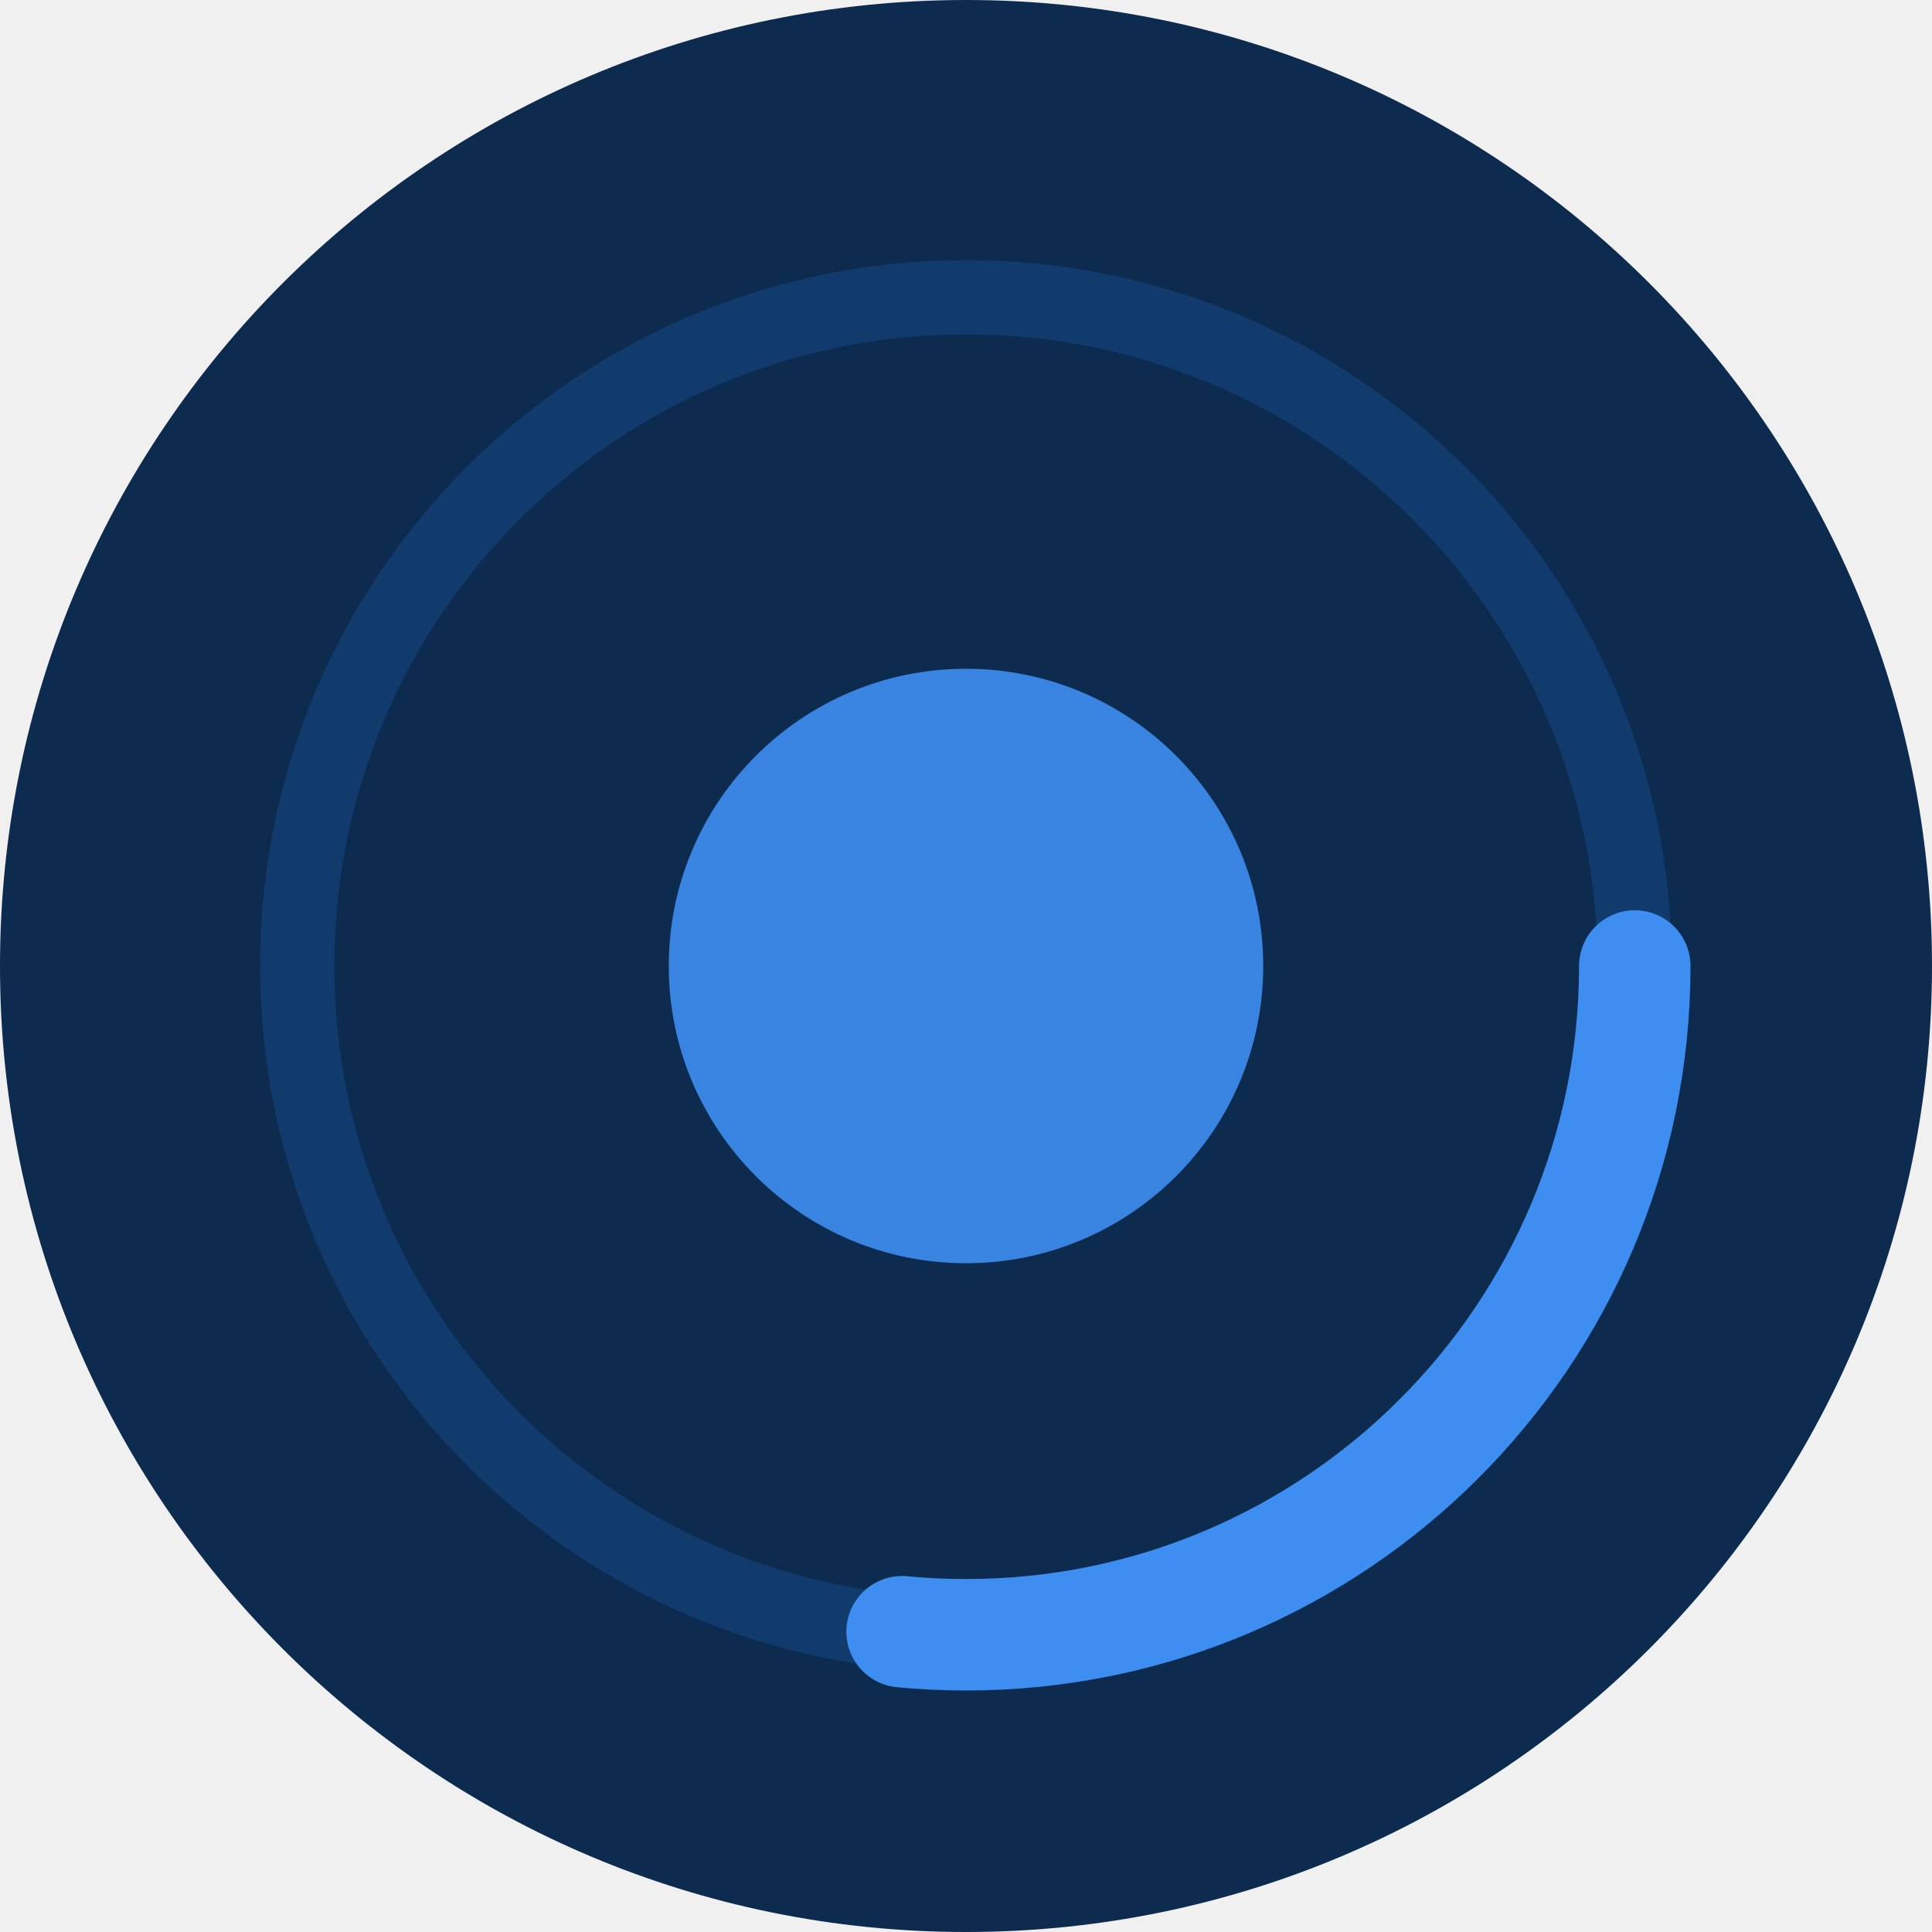
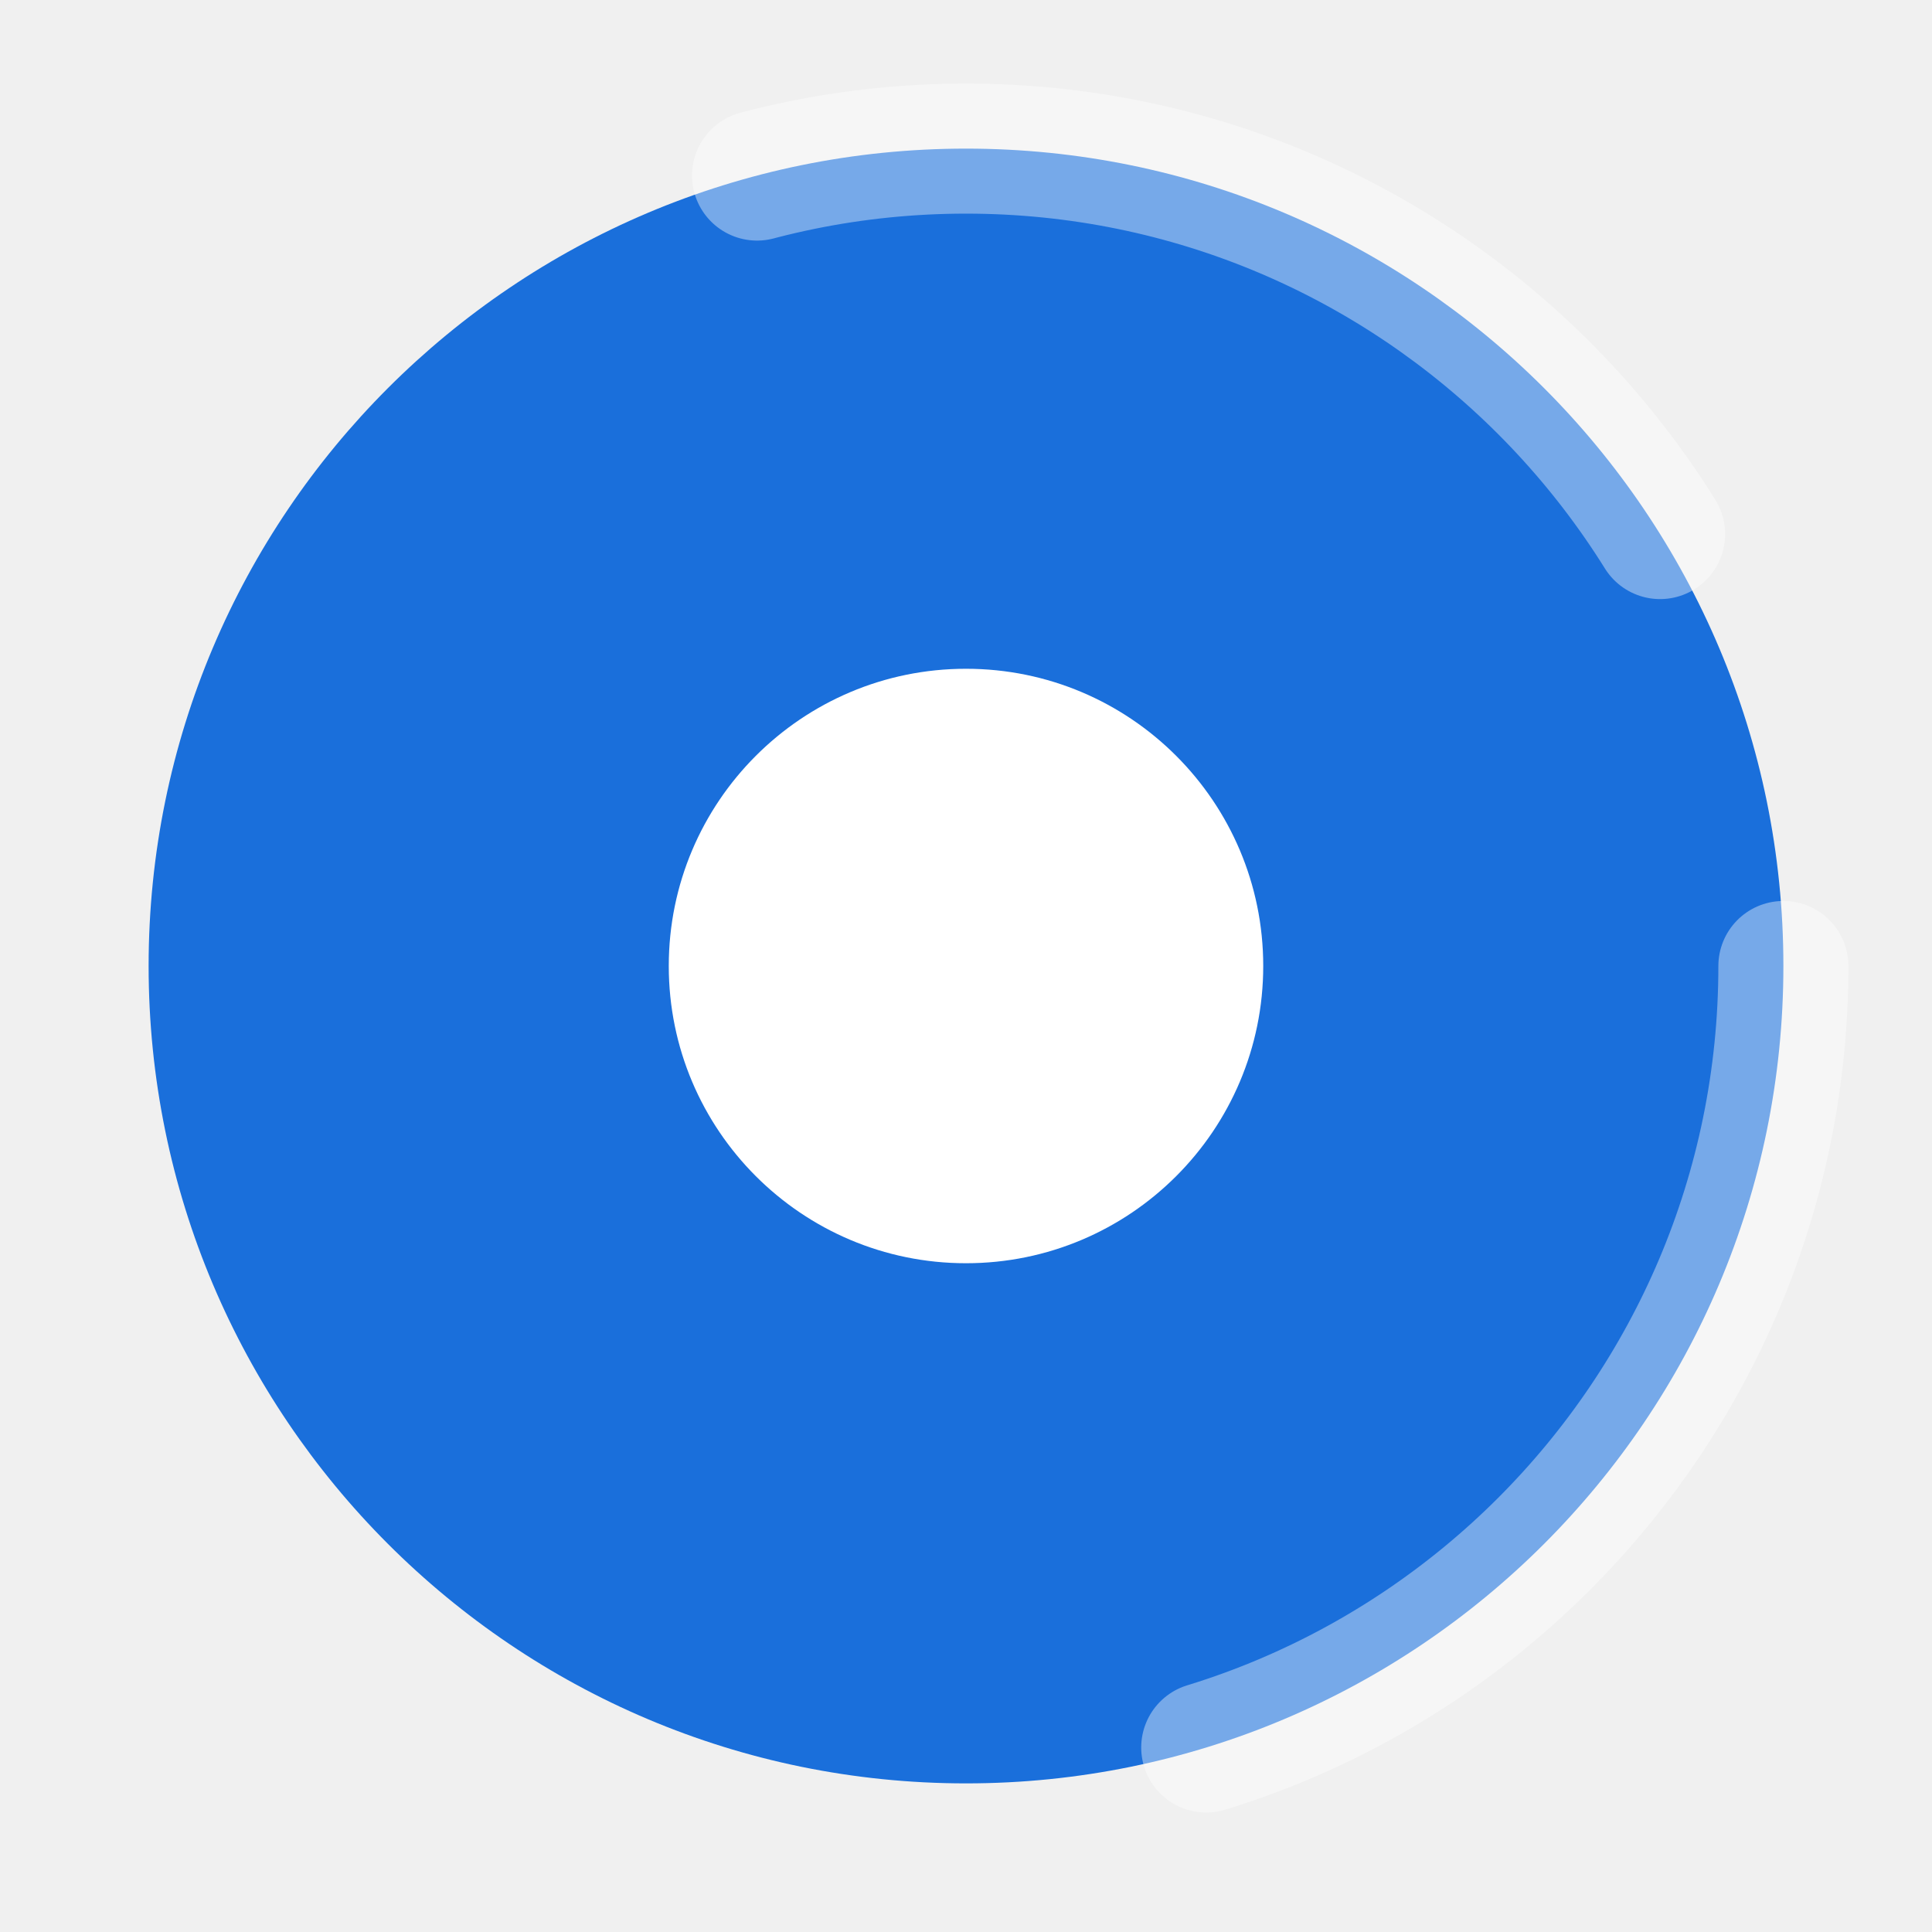
<svg xmlns="http://www.w3.org/2000/svg" width="52" height="52" viewBox="0 0 52 52" fill="none">
-   <circle cx="26" cy="26" r="26" fill="#0d2b4f" />
-   <circle cx="26" cy="26" r="18" stroke="#1a5fb4" stroke-width="2" opacity="0.3" />
-   <circle cx="26" cy="26" r="18" stroke="#3d8ef0" stroke-width="3" stroke-dasharray="30 84" stroke-linecap="round" />
-   <circle cx="26" cy="26" r="8" fill="#3d8ef0" opacity="0.9" />
+   <circle cx="26" cy="26" r="22" fill="#1a6fdb" />
+   <circle cx="26" cy="26" r="22" stroke="#ffffff" stroke-width="3.5" stroke-dasharray="28 70" stroke-linecap="round" fill="none" opacity="0.4" />
+   <circle cx="26" cy="26" r="8" fill="#fff" />
</svg>
